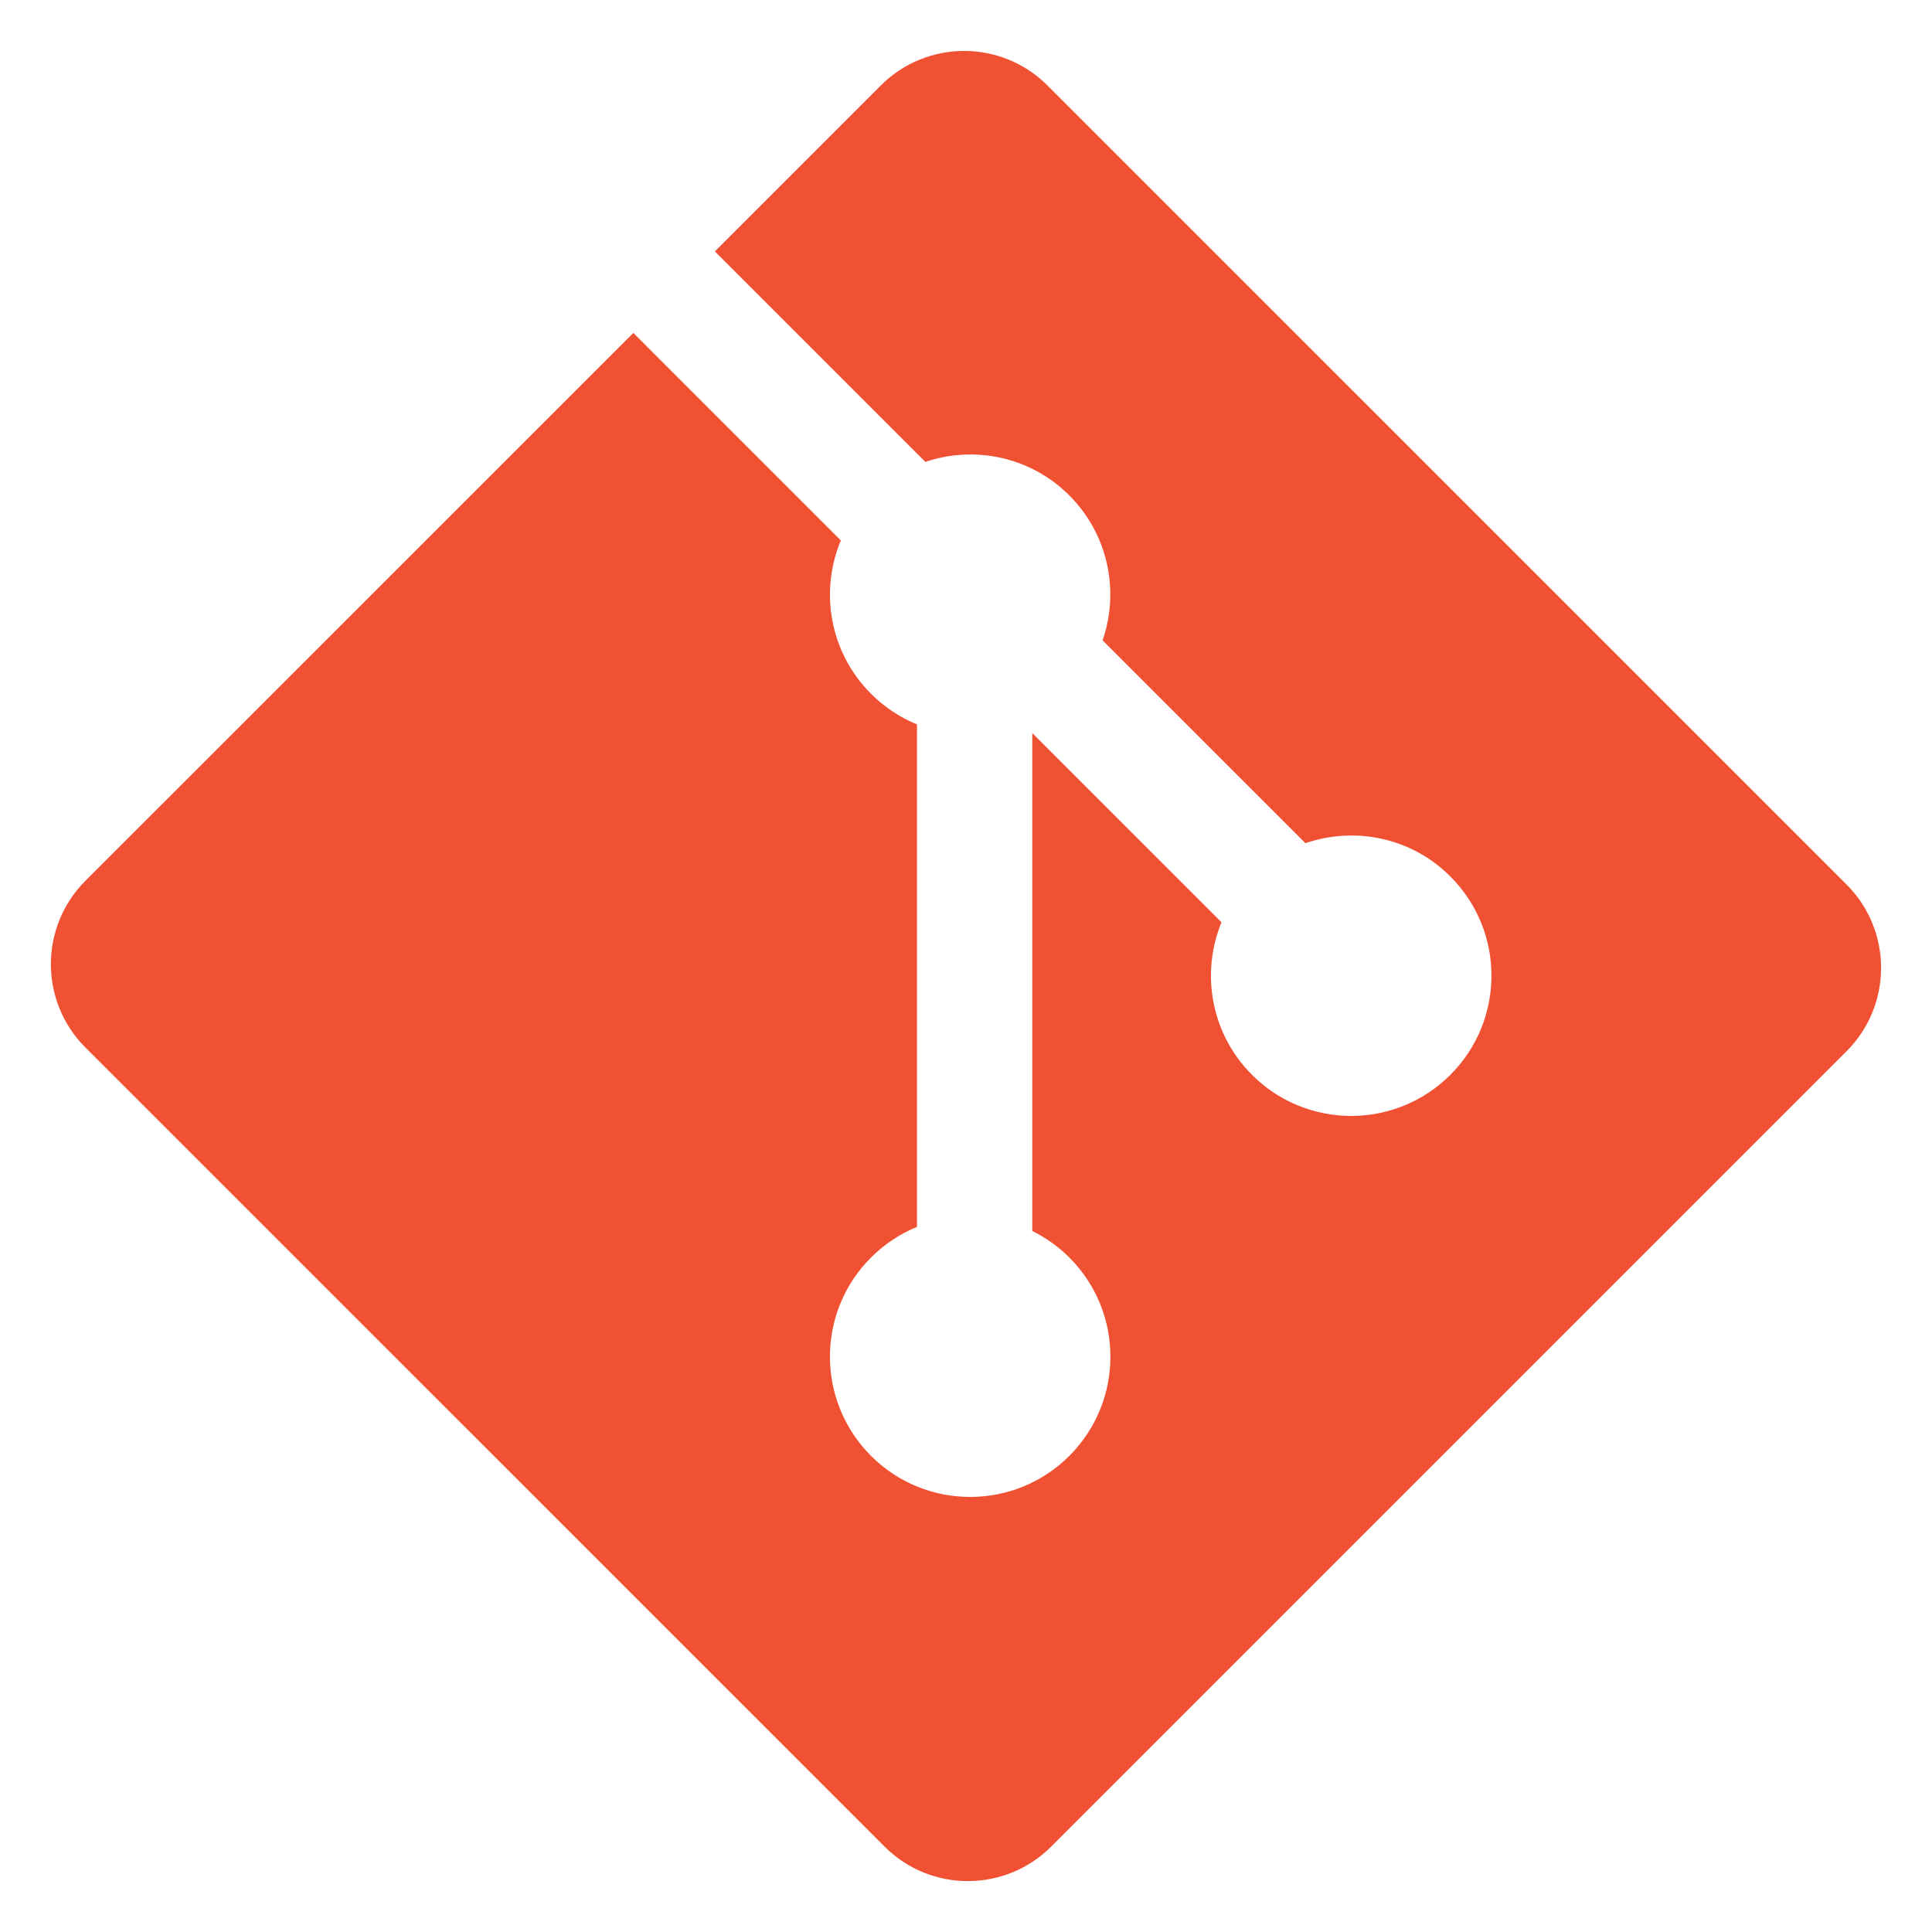
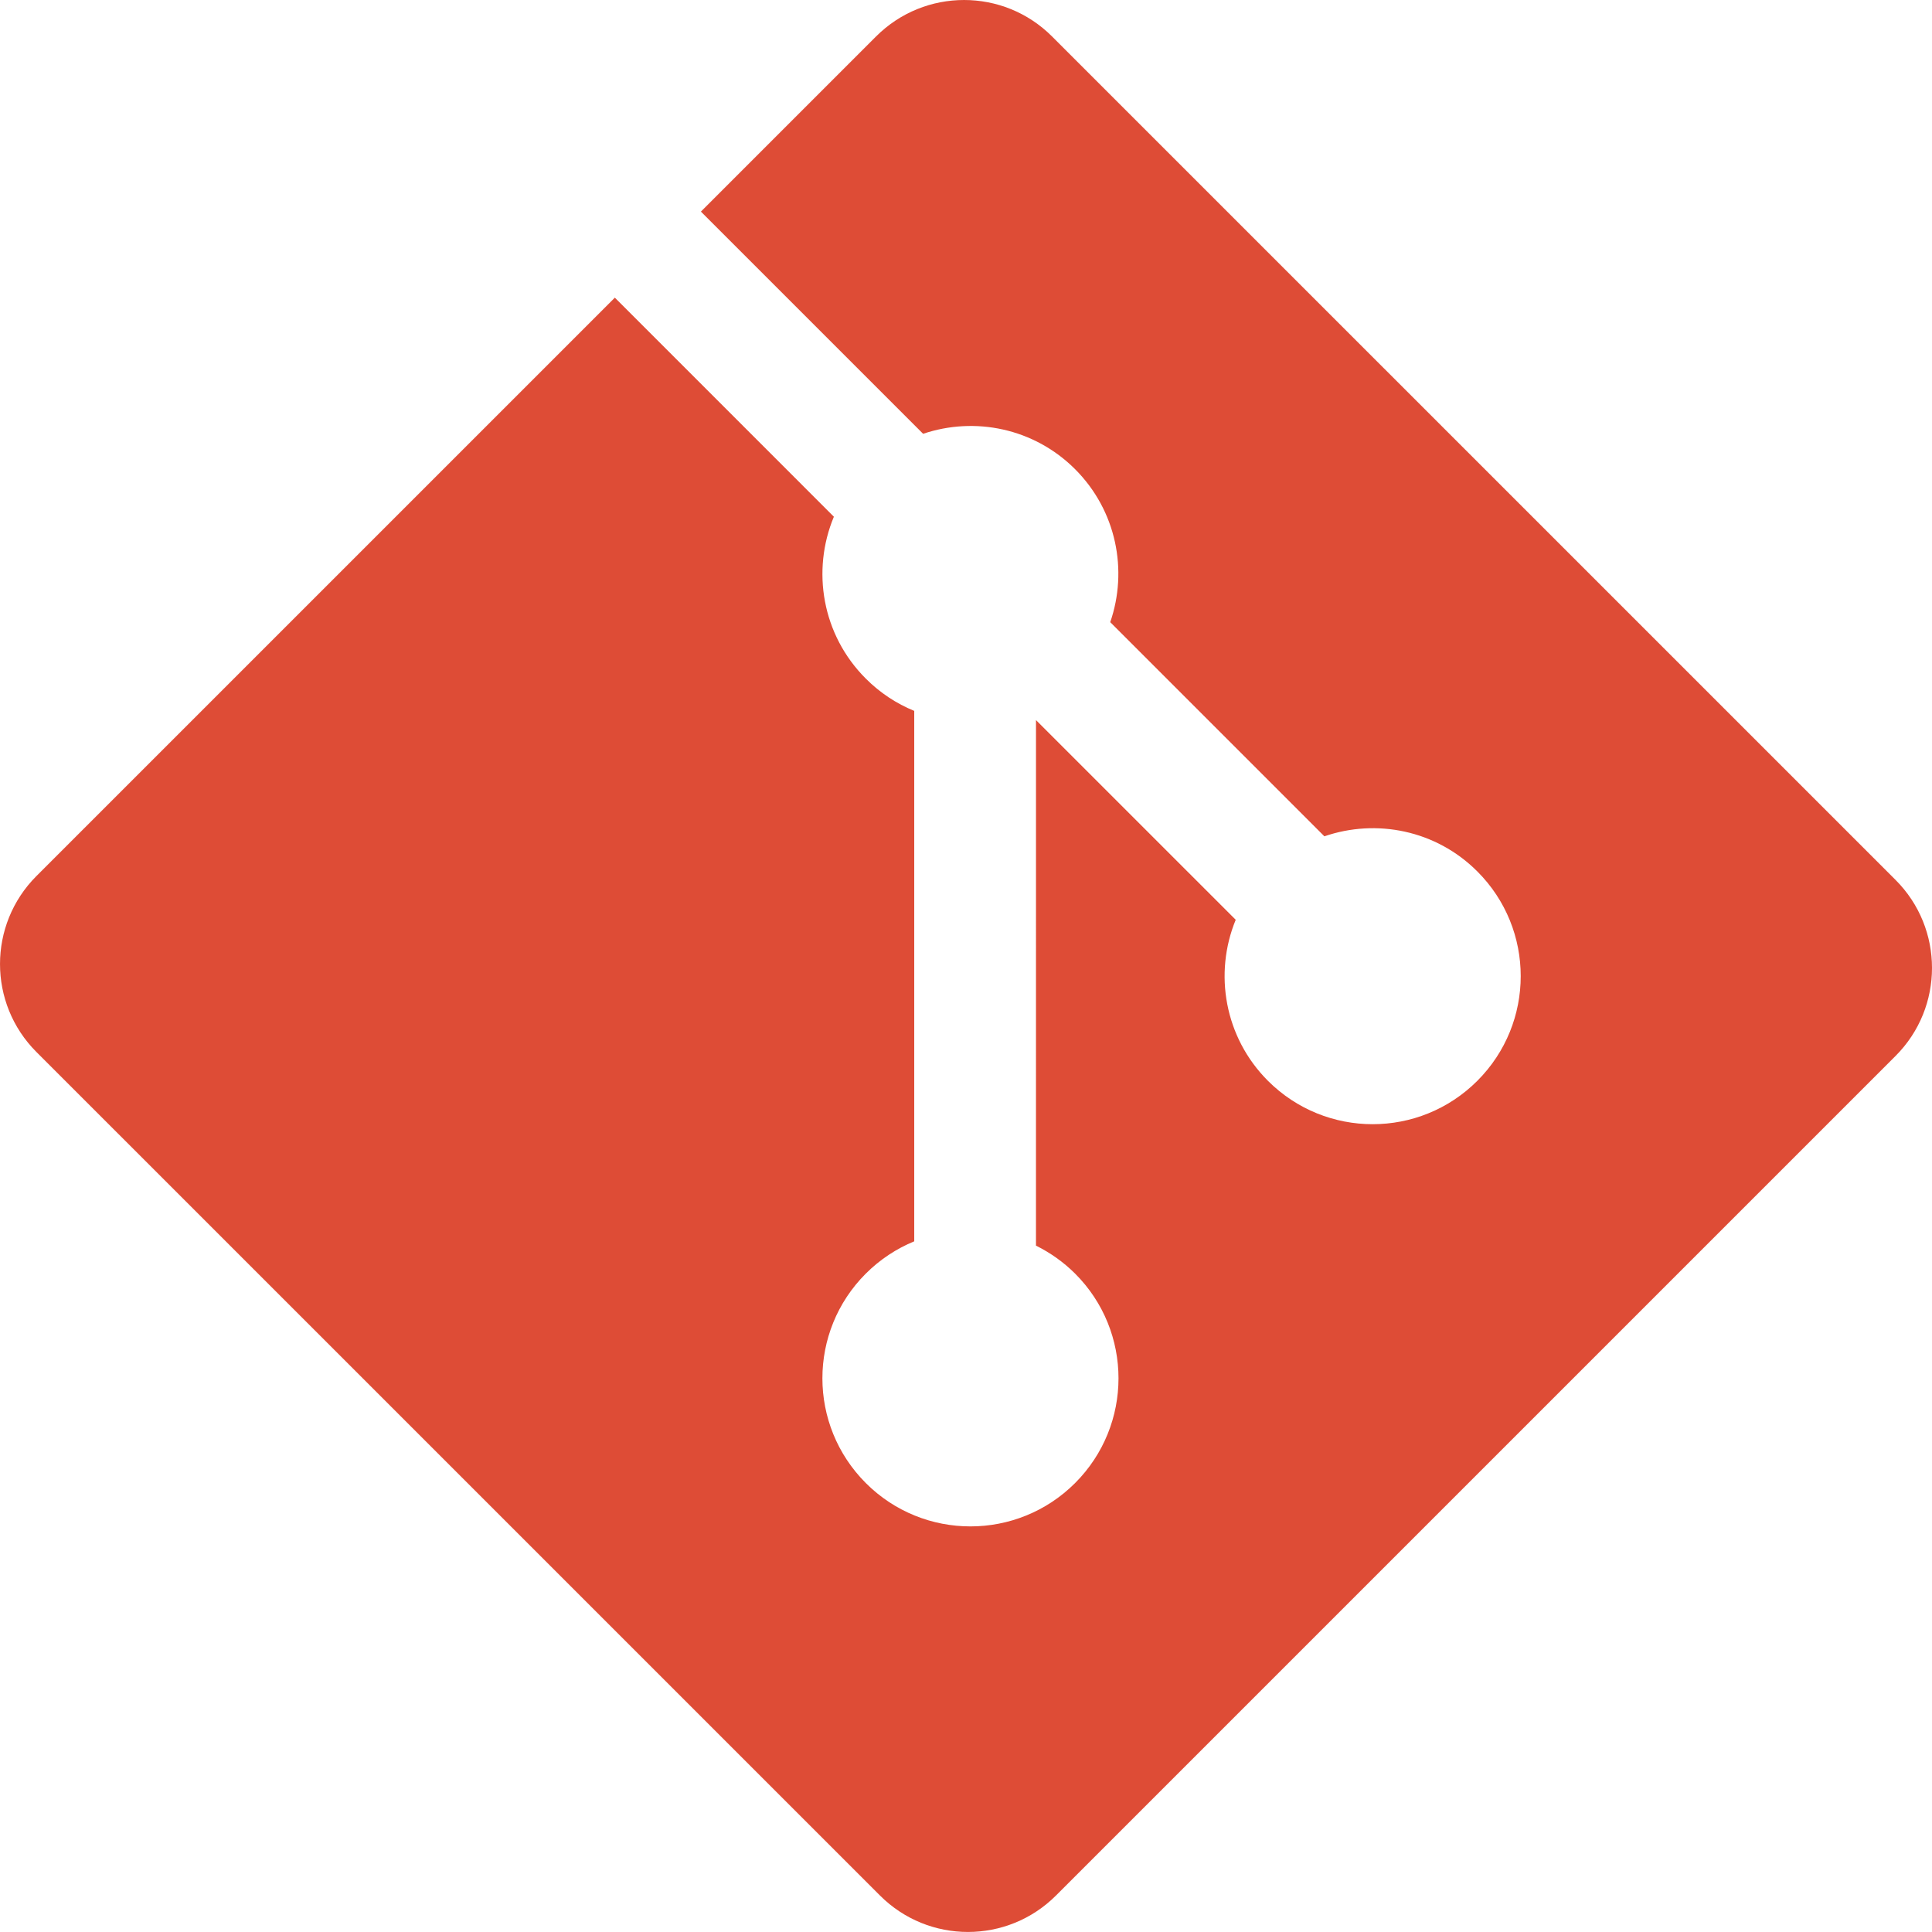
- <svg xmlns="http://www.w3.org/2000/svg" xml:space="preserve" width="97" height="97">
-   <path fill="#F05133" d="M92.71 44.408 52.591 4.291c-2.31-2.311-6.057-2.311-8.369 0l-8.33 8.332L46.459 23.19c2.456-.83 5.272-.273 7.229 1.685 1.969 1.97 2.521 4.81 1.67 7.275l10.186 10.185c2.465-.85 5.307-.3 7.275 1.671 2.75 2.75 2.75 7.206 0 9.958-2.752 2.751-7.208 2.751-9.961 0-2.068-2.07-2.58-5.11-1.531-7.658l-9.5-9.499v24.997c.67.332 1.303.774 1.861 1.332 2.75 2.75 2.75 7.206 0 9.959-2.75 2.749-7.209 2.749-9.957 0-2.75-2.754-2.75-7.21 0-9.959.68-.679 1.467-1.193 2.307-1.537v-25.23c-.84-.344-1.625-.853-2.307-1.537-2.083-2.082-2.584-5.14-1.516-7.698L31.798 16.715 4.288 44.222c-2.311 2.313-2.311 6.06 0 8.371l40.121 40.118c2.31 2.311 6.056 2.311 8.369 0L92.71 52.779c2.311-2.311 2.311-6.06 0-8.371z" />
+ <svg xmlns="http://www.w3.org/2000/svg" width="800px" height="800px" viewBox="0 0 256 256" version="1.1" preserveAspectRatio="xMidYMid" fill="#000000">
+   <g id="SVGRepo_bgCarrier" stroke-width="0" />
+   <g id="SVGRepo_tracerCarrier" stroke-linecap="round" stroke-linejoin="round" />
+   <g id="SVGRepo_iconCarrier">
+     <g>
+       <path d="M251.172,116.594 L139.399,4.828 C132.966,-1.609 122.526,-1.609 116.085,4.828 L92.875,28.038 L122.318,57.481 C129.16,55.169 137.006,56.72 142.46,62.174 C147.941,67.663 149.48,75.576 147.112,82.44 L175.487,110.816 C182.352,108.451 190.273,109.981 195.756,115.473 C203.419,123.133 203.419,135.548 195.756,143.213 C188.091,150.879 175.675,150.879 168.007,143.213 C162.243,137.444 160.819,128.978 163.738,121.877 L137.275,95.415 L137.272,165.052 C139.14,165.979 140.904,167.212 142.46,168.763 C150.123,176.423 150.123,188.838 142.46,196.509 C134.795,204.171 122.374,204.171 114.72,196.509 C107.057,188.838 107.057,176.423 114.72,168.763 C116.613,166.872 118.804,165.443 121.141,164.482 L121.141,94.196 C118.804,93.241 116.616,91.819 114.72,89.915 C108.914,84.117 107.518,75.598 110.493,68.469 L81.471,39.442 L4.831,116.077 C-1.609,122.52 -1.609,132.961 4.831,139.399 L116.605,251.167 C123.04,257.605 133.478,257.605 139.921,251.167 L251.172,139.918 C257.61,133.478 257.61,123.031 251.172,116.594" fill="#DE4C36"> </path>
+     </g>
+   </g>
</svg>
